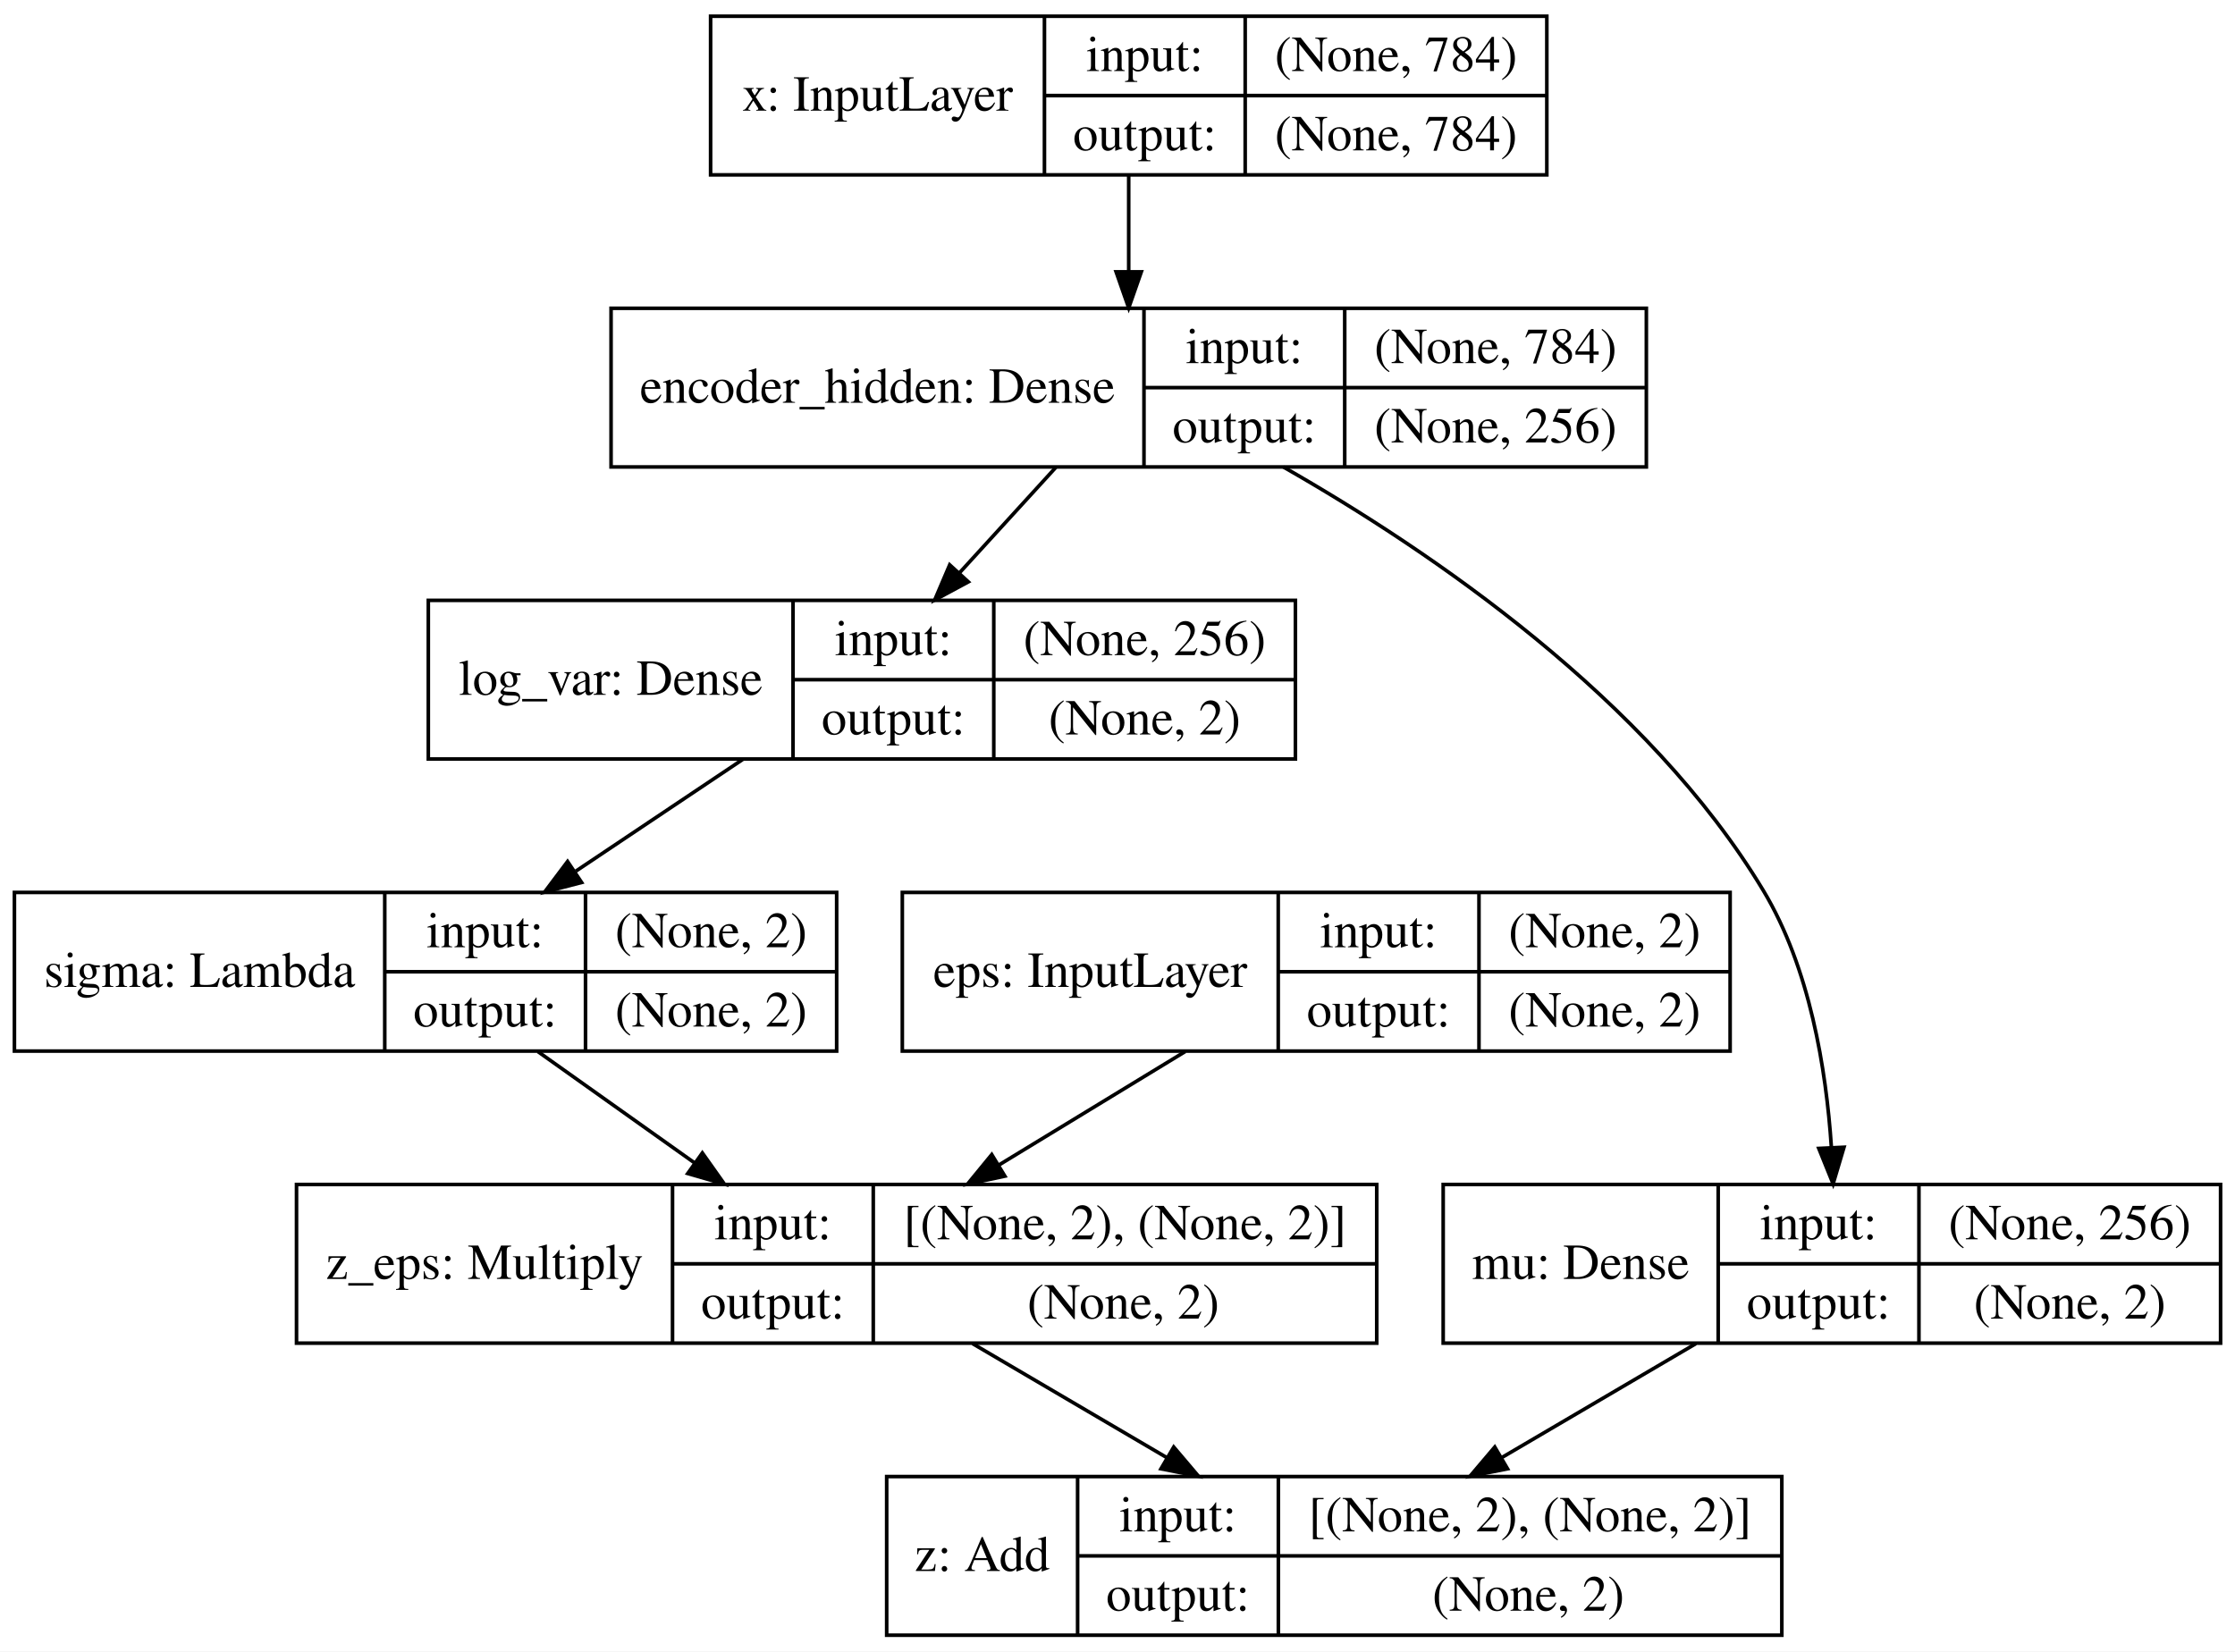
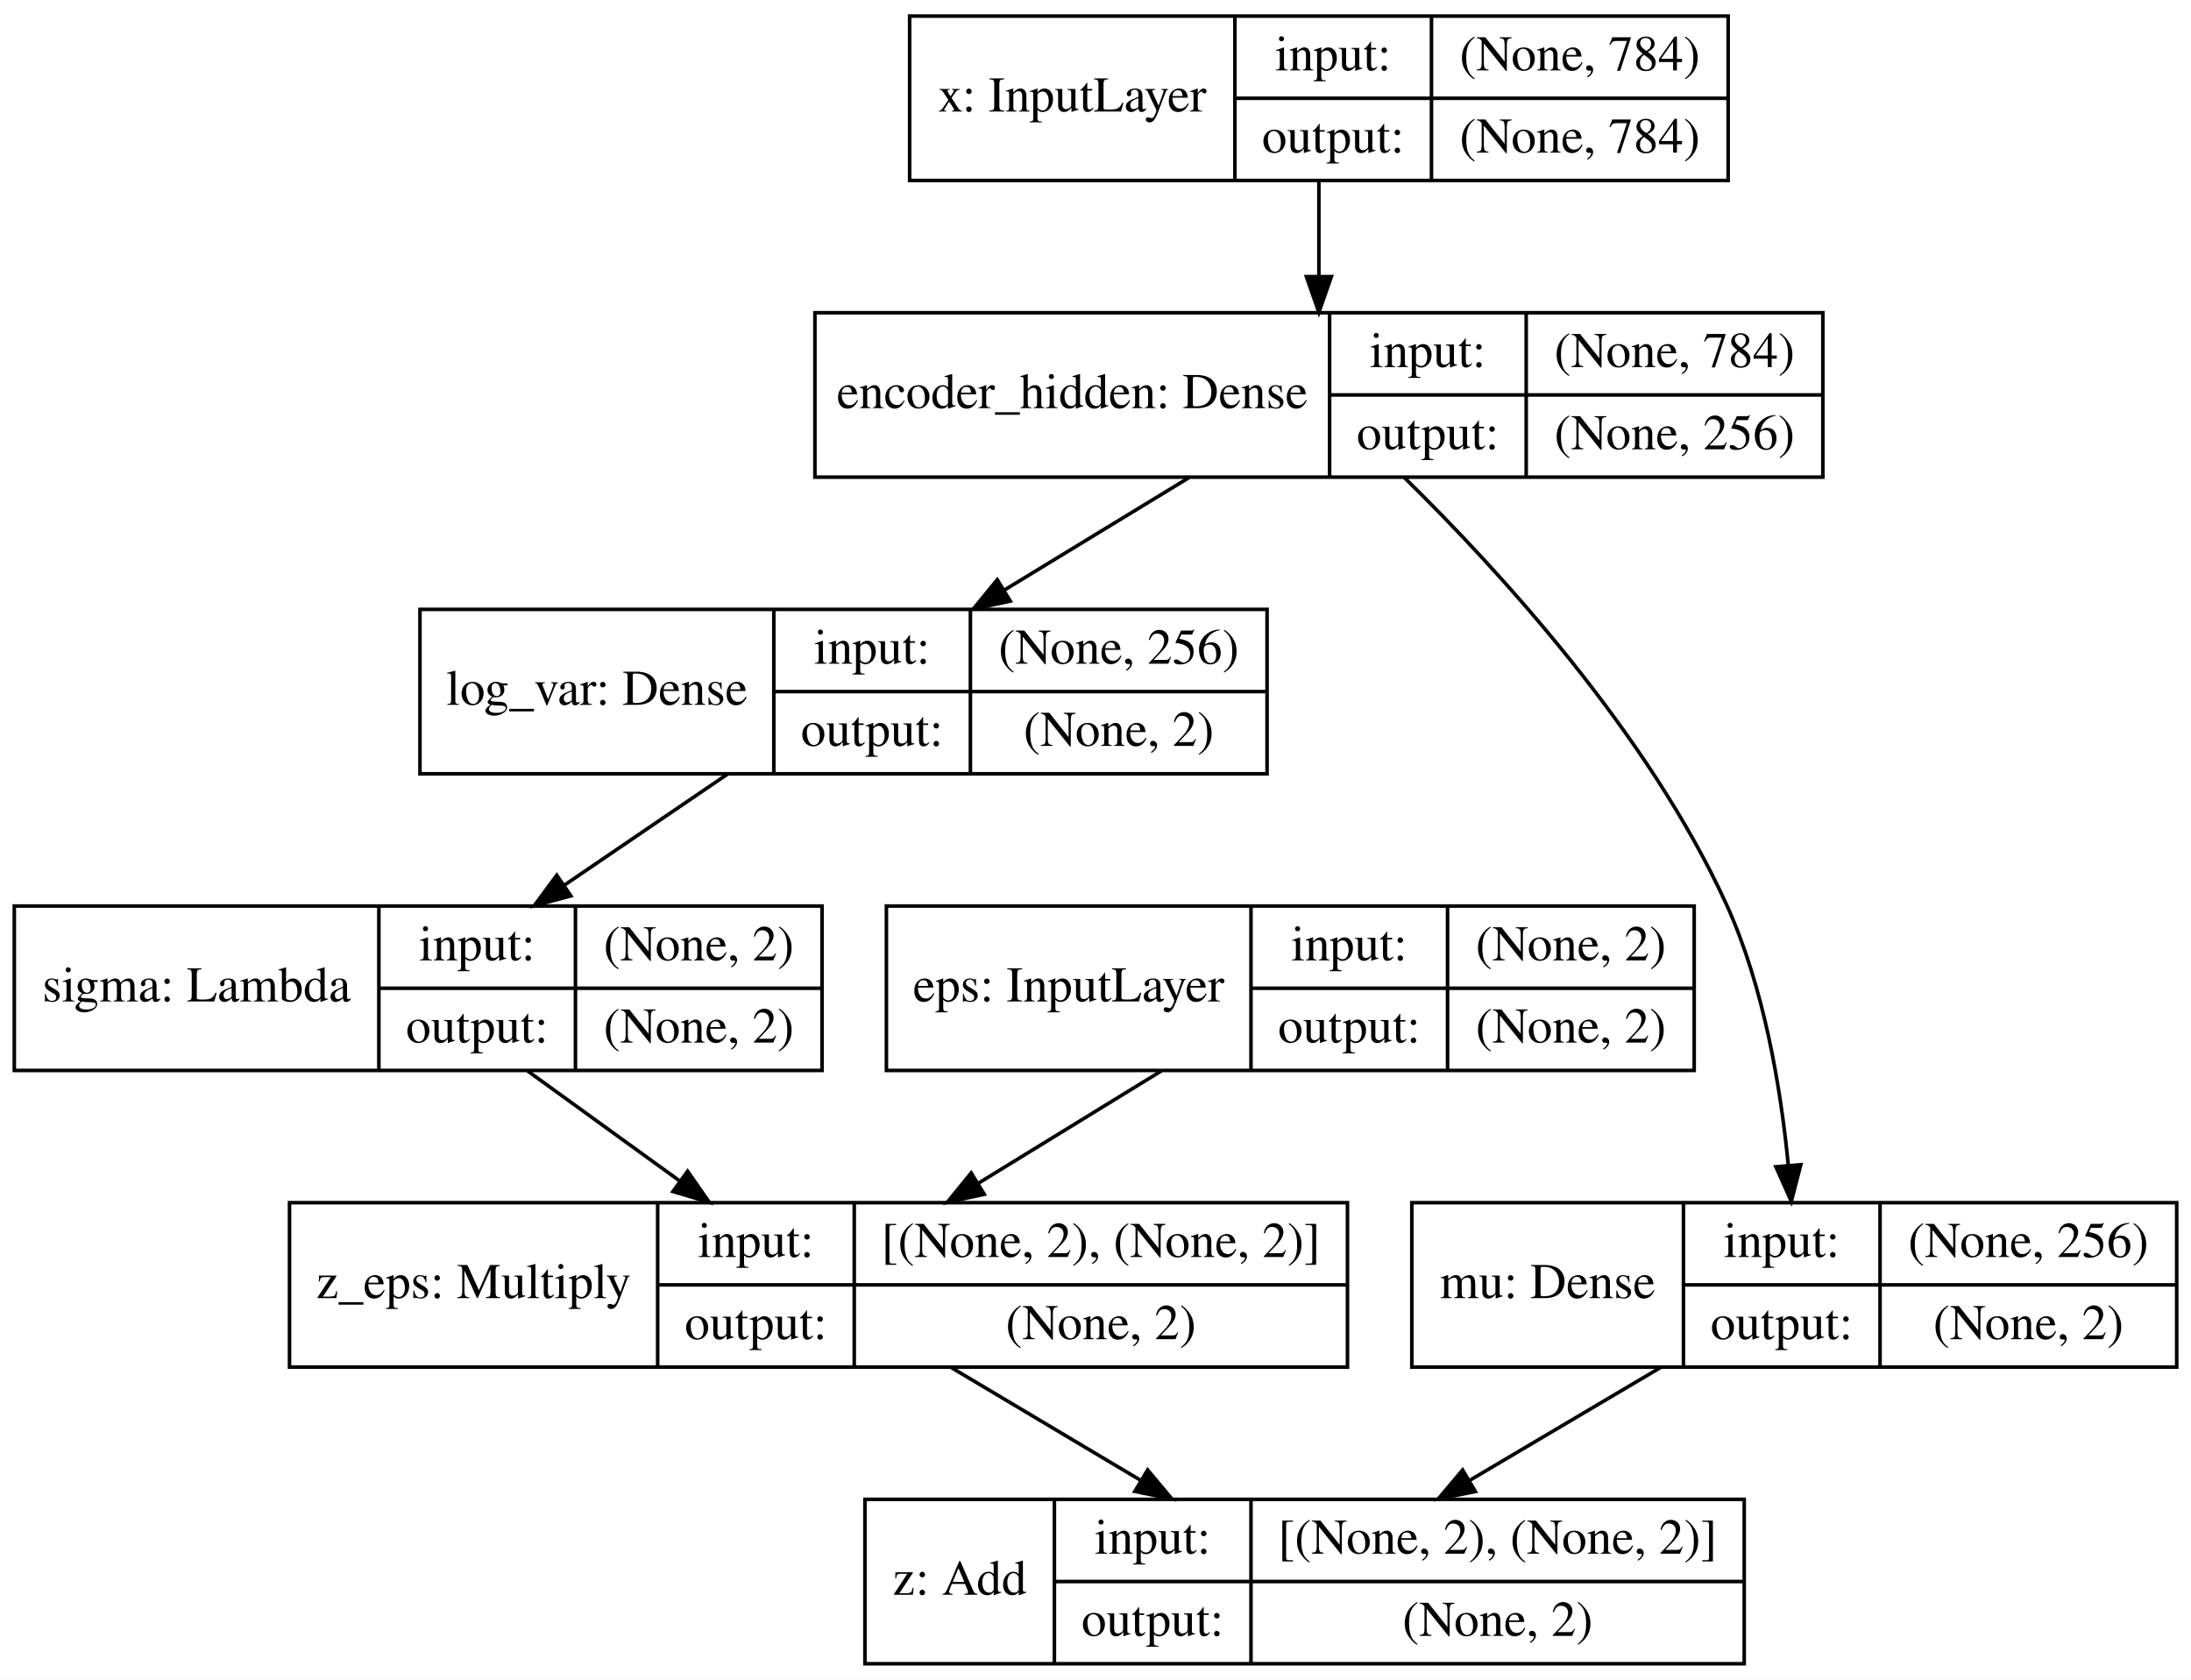
- <svg xmlns="http://www.w3.org/2000/svg" viewBox="0.00 0.00 619.80 458.00" viewport="0 0 1280px 945px">
-   <g id="graph0" class="graph" transform="scale(1 1) rotate(0) translate(4 454)">
-     <polygon fill="#ffffff" stroke="transparent" points="-4,4 -4,-454 615.8,-454 615.8,4 -4,4" />
+ <svg xmlns="http://www.w3.org/2000/svg" viewBox="0.00 0.00 613.00 470.00" viewport="0 0 1280px 981px">
+   <g id="graph0" class="graph" transform="scale(1 1) rotate(0) translate(4 466)">
+     <polygon fill="white" stroke="none" points="-4,4 -4,-466 609,-466 609,4 -4,4" />
    <g id="node1" class="node">
-       <polygon fill="none" stroke="#000000" points="193.059,-405.5 193.059,-449.5 424.959,-449.5 424.959,-405.5 193.059,-405.5" />
-       <text text-anchor="middle" x="239.35" y="-423.3" font-family="Times,serif" font-size="14.00" fill="#000000">x: InputLayer</text>
-       <polyline fill="none" stroke="#000000" points="285.642,-405.5 285.642,-449.5 " />
-       <text text-anchor="middle" x="313.476" y="-434.3" font-family="Times,serif" font-size="14.00" fill="#000000">input:</text>
-       <polyline fill="none" stroke="#000000" points="285.642,-427.5 341.31,-427.5 " />
-       <text text-anchor="middle" x="313.476" y="-412.3" font-family="Times,serif" font-size="14.00" fill="#000000">output:</text>
-       <polyline fill="none" stroke="#000000" points="341.31,-405.5 341.31,-449.5 " />
-       <text text-anchor="middle" x="383.135" y="-434.3" font-family="Times,serif" font-size="14.00" fill="#000000">(None, 784)</text>
-       <polyline fill="none" stroke="#000000" points="341.31,-427.5 424.959,-427.5 " />
-       <text text-anchor="middle" x="383.135" y="-412.3" font-family="Times,serif" font-size="14.00" fill="#000000">(None, 784)</text>
+       <polygon fill="none" stroke="black" points="250.5,-415.5 250.5,-461.5 479.5,-461.5 479.5,-415.5 250.5,-415.5" />
+       <text text-anchor="middle" x="296" y="-434.8" font-family="Times,serif" font-size="14.00">x: InputLayer</text>
+       <polyline fill="none" stroke="black" points="341.5,-415.5 341.5,-461.5 " />
+       <text text-anchor="middle" x="369" y="-446.3" font-family="Times,serif" font-size="14.00">input:</text>
+       <polyline fill="none" stroke="black" points="341.5,-438.5 396.5,-438.5 " />
+       <text text-anchor="middle" x="369" y="-423.3" font-family="Times,serif" font-size="14.00">output:</text>
+       <polyline fill="none" stroke="black" points="396.5,-415.5 396.5,-461.5 " />
+       <text text-anchor="middle" x="438" y="-446.3" font-family="Times,serif" font-size="14.00">(None, 784)</text>
+       <polyline fill="none" stroke="black" points="396.5,-438.5 479.5,-438.5 " />
+       <text text-anchor="middle" x="438" y="-423.3" font-family="Times,serif" font-size="14.00">(None, 784)</text>
    </g>
    <g id="node2" class="node">
-       <polygon fill="none" stroke="#000000" points="165.458,-324.5 165.458,-368.5 452.559,-368.5 452.559,-324.5 165.458,-324.5" />
-       <text text-anchor="middle" x="239.35" y="-342.3" font-family="Times,serif" font-size="14.00" fill="#000000">encoder_hidden: Dense</text>
-       <polyline fill="none" stroke="#000000" points="313.242,-324.5 313.242,-368.5 " />
-       <text text-anchor="middle" x="341.076" y="-353.3" font-family="Times,serif" font-size="14.00" fill="#000000">input:</text>
-       <polyline fill="none" stroke="#000000" points="313.242,-346.5 368.911,-346.5 " />
-       <text text-anchor="middle" x="341.076" y="-331.3" font-family="Times,serif" font-size="14.00" fill="#000000">output:</text>
-       <polyline fill="none" stroke="#000000" points="368.911,-324.5 368.911,-368.5 " />
-       <text text-anchor="middle" x="410.735" y="-353.3" font-family="Times,serif" font-size="14.00" fill="#000000">(None, 784)</text>
-       <polyline fill="none" stroke="#000000" points="368.911,-346.5 452.559,-346.5 " />
-       <text text-anchor="middle" x="410.735" y="-331.3" font-family="Times,serif" font-size="14.00" fill="#000000">(None, 256)</text>
+       <polygon fill="none" stroke="black" points="224,-332.5 224,-378.5 506,-378.5 506,-332.5 224,-332.5" />
+       <text text-anchor="middle" x="296" y="-351.8" font-family="Times,serif" font-size="14.00">encoder_hidden: Dense</text>
+       <polyline fill="none" stroke="black" points="368,-332.5 368,-378.5 " />
+       <text text-anchor="middle" x="395.5" y="-363.3" font-family="Times,serif" font-size="14.00">input:</text>
+       <polyline fill="none" stroke="black" points="368,-355.5 423,-355.5 " />
+       <text text-anchor="middle" x="395.5" y="-340.3" font-family="Times,serif" font-size="14.00">output:</text>
+       <polyline fill="none" stroke="black" points="423,-332.5 423,-378.5 " />
+       <text text-anchor="middle" x="464.5" y="-363.3" font-family="Times,serif" font-size="14.00">(None, 784)</text>
+       <polyline fill="none" stroke="black" points="423,-355.5 506,-355.5 " />
+       <text text-anchor="middle" x="464.5" y="-340.3" font-family="Times,serif" font-size="14.00">(None, 256)</text>
    </g>
    <g id="edge1" class="edge">
-       <path fill="none" stroke="#000000" d="M309.009,-405.366C309.009,-397.152 309.009,-387.658 309.009,-378.725" />
-       <polygon fill="#000000" stroke="#000000" points="312.509,-378.607 309.009,-368.607 305.509,-378.607 312.509,-378.607" />
+       <path fill="none" stroke="black" d="M365,-415.366C365,-407.152 365,-397.658 365,-388.725" />
+       <polygon fill="black" stroke="black" points="368.5,-388.607 365,-378.607 361.5,-388.607 368.5,-388.607" />
    </g>
    <g id="node3" class="node">
-       <polygon fill="none" stroke="#000000" points="114.779,-243.5 114.779,-287.5 355.238,-287.5 355.238,-243.5 114.779,-243.5" />
-       <text text-anchor="middle" x="165.35" y="-261.3" font-family="Times,serif" font-size="14.00" fill="#000000">log_var: Dense</text>
-       <polyline fill="none" stroke="#000000" points="215.921,-243.5 215.921,-287.5 " />
-       <text text-anchor="middle" x="243.755" y="-272.3" font-family="Times,serif" font-size="14.00" fill="#000000">input:</text>
-       <polyline fill="none" stroke="#000000" points="215.921,-265.5 271.59,-265.5 " />
-       <text text-anchor="middle" x="243.755" y="-250.3" font-family="Times,serif" font-size="14.00" fill="#000000">output:</text>
-       <polyline fill="none" stroke="#000000" points="271.59,-243.5 271.59,-287.5 " />
-       <text text-anchor="middle" x="313.414" y="-272.3" font-family="Times,serif" font-size="14.00" fill="#000000">(None, 256)</text>
-       <polyline fill="none" stroke="#000000" points="271.59,-265.5 355.238,-265.5 " />
-       <text text-anchor="middle" x="313.414" y="-250.3" font-family="Times,serif" font-size="14.00" fill="#000000">(None, 2)</text>
+       <polygon fill="none" stroke="black" points="113.5,-249.5 113.5,-295.5 350.5,-295.5 350.5,-249.5 113.5,-249.5" />
+       <text text-anchor="middle" x="163" y="-268.8" font-family="Times,serif" font-size="14.00">log_var: Dense</text>
+       <polyline fill="none" stroke="black" points="212.5,-249.5 212.5,-295.5 " />
+       <text text-anchor="middle" x="240" y="-280.3" font-family="Times,serif" font-size="14.00">input:</text>
+       <polyline fill="none" stroke="black" points="212.5,-272.5 267.5,-272.5 " />
+       <text text-anchor="middle" x="240" y="-257.3" font-family="Times,serif" font-size="14.00">output:</text>
+       <polyline fill="none" stroke="black" points="267.5,-249.5 267.5,-295.5 " />
+       <text text-anchor="middle" x="309" y="-280.3" font-family="Times,serif" font-size="14.00">(None, 256)</text>
+       <polyline fill="none" stroke="black" points="267.5,-272.5 350.5,-272.5 " />
+       <text text-anchor="middle" x="309" y="-257.3" font-family="Times,serif" font-size="14.00">(None, 2)</text>
    </g>
    <g id="edge2" class="edge">
-       <path fill="none" stroke="#000000" d="M288.788,-324.366C280.549,-315.348 270.902,-304.788 262.07,-295.121" />
-       <polygon fill="#000000" stroke="#000000" points="264.534,-292.629 255.205,-287.607 259.366,-297.351 264.534,-292.629" />
+       <path fill="none" stroke="black" d="M328.657,-332.366C312.676,-322.634 293.748,-311.106 276.896,-300.842" />
+       <polygon fill="black" stroke="black" points="278.66,-297.819 268.299,-295.607 275.019,-303.798 278.66,-297.819" />
    </g>
    <g id="node6" class="node">
-       <polygon fill="none" stroke="#000000" points="396.217,-81.5 396.217,-125.5 611.8,-125.5 611.8,-81.5 396.217,-81.5" />
-       <text text-anchor="middle" x="434.35" y="-99.3" font-family="Times,serif" font-size="14.00" fill="#000000">mu: Dense</text>
-       <polyline fill="none" stroke="#000000" points="472.483,-81.5 472.483,-125.5 " />
-       <text text-anchor="middle" x="500.317" y="-110.3" font-family="Times,serif" font-size="14.00" fill="#000000">input:</text>
-       <polyline fill="none" stroke="#000000" points="472.483,-103.5 528.152,-103.5 " />
-       <text text-anchor="middle" x="500.317" y="-88.3" font-family="Times,serif" font-size="14.00" fill="#000000">output:</text>
-       <polyline fill="none" stroke="#000000" points="528.152,-81.5 528.152,-125.5 " />
-       <text text-anchor="middle" x="569.976" y="-110.3" font-family="Times,serif" font-size="14.00" fill="#000000">(None, 256)</text>
-       <polyline fill="none" stroke="#000000" points="528.152,-103.5 611.8,-103.5 " />
-       <text text-anchor="middle" x="569.976" y="-88.3" font-family="Times,serif" font-size="14.00" fill="#000000">(None, 2)</text>
+       <polygon fill="none" stroke="black" points="391,-83.5 391,-129.5 605,-129.5 605,-83.5 391,-83.5" />
+       <text text-anchor="middle" x="429" y="-102.8" font-family="Times,serif" font-size="14.00">mu: Dense</text>
+       <polyline fill="none" stroke="black" points="467,-83.5 467,-129.5 " />
+       <text text-anchor="middle" x="494.5" y="-114.3" font-family="Times,serif" font-size="14.00">input:</text>
+       <polyline fill="none" stroke="black" points="467,-106.5 522,-106.5 " />
+       <text text-anchor="middle" x="494.5" y="-91.3" font-family="Times,serif" font-size="14.00">output:</text>
+       <polyline fill="none" stroke="black" points="522,-83.5 522,-129.5 " />
+       <text text-anchor="middle" x="563.5" y="-114.3" font-family="Times,serif" font-size="14.00">(None, 256)</text>
+       <polyline fill="none" stroke="black" points="522,-106.5 605,-106.5 " />
+       <text text-anchor="middle" x="563.5" y="-91.3" font-family="Times,serif" font-size="14.00">(None, 2)</text>
    </g>
    <g id="edge4" class="edge">
-       <path fill="none" stroke="#000000" d="M351.913,-324.481C392.919,-301.082 453.079,-260.138 485.009,-207 497.888,-185.566 502.426,-157.465 503.862,-135.953" />
-       <polygon fill="#000000" stroke="#000000" points="507.371,-135.832 504.348,-125.678 500.379,-135.501 507.371,-135.832" />
+       <path fill="none" stroke="black" d="M388.824,-332.462C415.277,-306.54 457.125,-260.927 479,-213 489.511,-189.971 494.216,-161.631 496.318,-140.124" />
+       <polygon fill="black" stroke="black" points="499.83,-140.124 497.176,-129.867 492.854,-139.541 499.83,-140.124" />
    </g>
    <g id="node4" class="node">
-       <polygon fill="none" stroke="#000000" points="0,-162.5 0,-206.5 228.018,-206.5 228.018,-162.5 0,-162.5" />
-       <text text-anchor="middle" x="51.35" y="-180.3" font-family="Times,serif" font-size="14.00" fill="#000000">sigma: Lambda</text>
-       <polyline fill="none" stroke="#000000" points="102.7,-162.5 102.7,-206.5 " />
-       <text text-anchor="middle" x="130.535" y="-191.3" font-family="Times,serif" font-size="14.00" fill="#000000">input:</text>
-       <polyline fill="none" stroke="#000000" points="102.7,-184.5 158.369,-184.5 " />
-       <text text-anchor="middle" x="130.535" y="-169.3" font-family="Times,serif" font-size="14.00" fill="#000000">output:</text>
-       <polyline fill="none" stroke="#000000" points="158.369,-162.5 158.369,-206.5 " />
-       <text text-anchor="middle" x="193.193" y="-191.3" font-family="Times,serif" font-size="14.00" fill="#000000">(None, 2)</text>
-       <polyline fill="none" stroke="#000000" points="158.369,-184.5 228.018,-184.5 " />
-       <text text-anchor="middle" x="193.193" y="-169.3" font-family="Times,serif" font-size="14.00" fill="#000000">(None, 2)</text>
+       <polygon fill="none" stroke="black" points="0,-166.5 0,-212.5 226,-212.5 226,-166.5 0,-166.5" />
+       <text text-anchor="middle" x="51" y="-185.8" font-family="Times,serif" font-size="14.00">sigma: Lambda</text>
+       <polyline fill="none" stroke="black" points="102,-166.5 102,-212.5 " />
+       <text text-anchor="middle" x="129.5" y="-197.3" font-family="Times,serif" font-size="14.00">input:</text>
+       <polyline fill="none" stroke="black" points="102,-189.5 157,-189.5 " />
+       <text text-anchor="middle" x="129.5" y="-174.3" font-family="Times,serif" font-size="14.00">output:</text>
+       <polyline fill="none" stroke="black" points="157,-166.5 157,-212.5 " />
+       <text text-anchor="middle" x="191.5" y="-197.3" font-family="Times,serif" font-size="14.00">(None, 2)</text>
+       <polyline fill="none" stroke="black" points="157,-189.5 226,-189.5 " />
+       <text text-anchor="middle" x="191.5" y="-174.3" font-family="Times,serif" font-size="14.00">(None, 2)</text>
    </g>
    <g id="edge3" class="edge">
-       <path fill="none" stroke="#000000" d="M201.945,-243.366C187.673,-233.812 170.816,-222.528 155.699,-212.409" />
-       <polygon fill="#000000" stroke="#000000" points="157.29,-209.261 147.033,-206.607 153.395,-215.078 157.29,-209.261" />
+       <path fill="none" stroke="black" d="M199.483,-249.366C185.446,-239.812 168.868,-228.528 154.002,-218.409" />
+       <polygon fill="black" stroke="black" points="155.714,-215.34 145.478,-212.607 151.775,-221.127 155.714,-215.34" />
    </g>
    <g id="node7" class="node">
-       <polygon fill="none" stroke="#000000" points="78.228,-81.5 78.228,-125.5 377.79,-125.5 377.79,-81.5 78.228,-81.5" />
-       <text text-anchor="middle" x="130.364" y="-99.3" font-family="Times,serif" font-size="14.00" fill="#000000">z_eps: Multiply</text>
-       <polyline fill="none" stroke="#000000" points="182.5,-81.5 182.5,-125.5 " />
-       <text text-anchor="middle" x="210.334" y="-110.3" font-family="Times,serif" font-size="14.00" fill="#000000">input:</text>
-       <polyline fill="none" stroke="#000000" points="182.5,-103.5 238.169,-103.5 " />
-       <text text-anchor="middle" x="210.334" y="-88.3" font-family="Times,serif" font-size="14.00" fill="#000000">output:</text>
-       <polyline fill="none" stroke="#000000" points="238.169,-81.5 238.169,-125.5 " />
-       <text text-anchor="middle" x="307.979" y="-110.3" font-family="Times,serif" font-size="14.00" fill="#000000">[(None, 2), (None, 2)]</text>
-       <polyline fill="none" stroke="#000000" points="238.169,-103.5 377.79,-103.5 " />
-       <text text-anchor="middle" x="307.493" y="-88.3" font-family="Times,serif" font-size="14.00" fill="#000000">(None, 2)</text>
+       <polygon fill="none" stroke="black" points="77,-83.5 77,-129.5 373,-129.5 373,-83.5 77,-83.5" />
+       <text text-anchor="middle" x="128.5" y="-102.8" font-family="Times,serif" font-size="14.00">z_eps: Multiply</text>
+       <polyline fill="none" stroke="black" points="180,-83.5 180,-129.5 " />
+       <text text-anchor="middle" x="207.5" y="-114.3" font-family="Times,serif" font-size="14.00">input:</text>
+       <polyline fill="none" stroke="black" points="180,-106.5 235,-106.5 " />
+       <text text-anchor="middle" x="207.5" y="-91.3" font-family="Times,serif" font-size="14.00">output:</text>
+       <polyline fill="none" stroke="black" points="235,-83.5 235,-129.5 " />
+       <text text-anchor="middle" x="304" y="-114.3" font-family="Times,serif" font-size="14.00">[(None, 2), (None, 2)]</text>
+       <polyline fill="none" stroke="black" points="235,-106.5 373,-106.5 " />
+       <text text-anchor="middle" x="304" y="-91.3" font-family="Times,serif" font-size="14.00">(None, 2)</text>
    </g>
    <g id="edge5" class="edge">
-       <path fill="none" stroke="#000000" d="M145.16,-162.366C158.606,-152.812 174.488,-141.528 188.73,-131.409" />
-       <polygon fill="#000000" stroke="#000000" points="190.771,-134.252 196.895,-125.607 186.716,-128.546 190.771,-134.252" />
+       <path fill="none" stroke="black" d="M143.604,-166.366C156.692,-156.902 172.126,-145.739 186.018,-135.693" />
+       <polygon fill="black" stroke="black" points="188.381,-138.303 194.433,-129.607 184.278,-132.631 188.381,-138.303" />
    </g>
    <g id="node5" class="node">
-       <polygon fill="none" stroke="#000000" points="246.227,-162.5 246.227,-206.5 475.79,-206.5 475.79,-162.5 246.227,-162.5" />
-       <text text-anchor="middle" x="298.35" y="-180.3" font-family="Times,serif" font-size="14.00" fill="#000000">eps: InputLayer</text>
-       <polyline fill="none" stroke="#000000" points="350.473,-162.5 350.473,-206.5 " />
-       <text text-anchor="middle" x="378.307" y="-191.3" font-family="Times,serif" font-size="14.00" fill="#000000">input:</text>
-       <polyline fill="none" stroke="#000000" points="350.473,-184.5 406.142,-184.5 " />
-       <text text-anchor="middle" x="378.307" y="-169.3" font-family="Times,serif" font-size="14.00" fill="#000000">output:</text>
-       <polyline fill="none" stroke="#000000" points="406.142,-162.5 406.142,-206.5 " />
-       <text text-anchor="middle" x="440.966" y="-191.3" font-family="Times,serif" font-size="14.00" fill="#000000">(None, 2)</text>
-       <polyline fill="none" stroke="#000000" points="406.142,-184.5 475.79,-184.5 " />
-       <text text-anchor="middle" x="440.966" y="-169.3" font-family="Times,serif" font-size="14.00" fill="#000000">(None, 2)</text>
+       <polygon fill="none" stroke="black" points="244,-166.5 244,-212.5 470,-212.5 470,-166.5 244,-166.5" />
+       <text text-anchor="middle" x="295" y="-185.8" font-family="Times,serif" font-size="14.00">eps: InputLayer</text>
+       <polyline fill="none" stroke="black" points="346,-166.5 346,-212.5 " />
+       <text text-anchor="middle" x="373.5" y="-197.3" font-family="Times,serif" font-size="14.00">input:</text>
+       <polyline fill="none" stroke="black" points="346,-189.5 401,-189.5 " />
+       <text text-anchor="middle" x="373.5" y="-174.3" font-family="Times,serif" font-size="14.00">output:</text>
+       <polyline fill="none" stroke="black" points="401,-166.5 401,-212.5 " />
+       <text text-anchor="middle" x="435.5" y="-197.3" font-family="Times,serif" font-size="14.00">(None, 2)</text>
+       <polyline fill="none" stroke="black" points="401,-189.5 470,-189.5 " />
+       <text text-anchor="middle" x="435.5" y="-174.3" font-family="Times,serif" font-size="14.00">(None, 2)</text>
    </g>
    <g id="edge6" class="edge">
-       <path fill="none" stroke="#000000" d="M324.666,-162.366C308.685,-152.634 289.756,-141.106 272.904,-130.842" />
-       <polygon fill="#000000" stroke="#000000" points="274.669,-127.819 264.308,-125.607 271.028,-133.798 274.669,-127.819" />
+       <path fill="none" stroke="black" d="M320.93,-166.366C305.07,-156.634 286.283,-145.106 269.558,-134.842" />
+       <polygon fill="black" stroke="black" points="271.38,-131.854 261.026,-129.607 267.719,-137.82 271.38,-131.854" />
    </g>
    <g id="node8" class="node">
-       <polygon fill="none" stroke="#000000" points="241.89,-.5 241.89,-44.5 490.128,-44.5 490.128,-.5 241.89,-.5" />
-       <text text-anchor="middle" x="268.364" y="-18.3" font-family="Times,serif" font-size="14.00" fill="#000000">z: Add</text>
-       <polyline fill="none" stroke="#000000" points="294.838,-.5 294.838,-44.5 " />
-       <text text-anchor="middle" x="322.672" y="-29.3" font-family="Times,serif" font-size="14.00" fill="#000000">input:</text>
-       <polyline fill="none" stroke="#000000" points="294.838,-22.5 350.507,-22.5 " />
-       <text text-anchor="middle" x="322.672" y="-7.3" font-family="Times,serif" font-size="14.00" fill="#000000">output:</text>
-       <polyline fill="none" stroke="#000000" points="350.507,-.5 350.507,-44.5 " />
-       <text text-anchor="middle" x="420.317" y="-29.3" font-family="Times,serif" font-size="14.00" fill="#000000">[(None, 2), (None, 2)]</text>
-       <polyline fill="none" stroke="#000000" points="350.507,-22.5 490.128,-22.5 " />
-       <text text-anchor="middle" x="419.831" y="-7.3" font-family="Times,serif" font-size="14.00" fill="#000000">(None, 2)</text>
+       <polygon fill="none" stroke="black" points="238,-0.5 238,-46.5 484,-46.5 484,-0.5 238,-0.5" />
+       <text text-anchor="middle" x="264.5" y="-19.8" font-family="Times,serif" font-size="14.00">z: Add</text>
+       <polyline fill="none" stroke="black" points="291,-0.5 291,-46.5 " />
+       <text text-anchor="middle" x="318.5" y="-31.3" font-family="Times,serif" font-size="14.00">input:</text>
+       <polyline fill="none" stroke="black" points="291,-23.5 346,-23.5 " />
+       <text text-anchor="middle" x="318.5" y="-8.3" font-family="Times,serif" font-size="14.00">output:</text>
+       <polyline fill="none" stroke="black" points="346,-0.5 346,-46.5 " />
+       <text text-anchor="middle" x="415" y="-31.3" font-family="Times,serif" font-size="14.00">[(None, 2), (None, 2)]</text>
+       <polyline fill="none" stroke="black" points="346,-23.5 484,-23.5 " />
+       <text text-anchor="middle" x="415" y="-8.3" font-family="Times,serif" font-size="14.00">(None, 2)</text>
    </g>
    <g id="edge7" class="edge">
-       <path fill="none" stroke="#000000" d="M466.3,-81.366C449.718,-71.634 430.078,-60.106 412.592,-49.842" />
-       <polygon fill="#000000" stroke="#000000" points="414.068,-46.65 403.672,-44.607 410.525,-52.687 414.068,-46.65" />
+       <path fill="none" stroke="black" d="M460.564,-83.366C444.103,-73.634 424.605,-62.106 407.246,-51.842" />
+       <polygon fill="black" stroke="black" points="408.78,-48.684 398.391,-46.607 405.217,-54.709 408.78,-48.684" />
    </g>
    <g id="edge8" class="edge">
-       <path fill="none" stroke="#000000" d="M265.718,-81.366C282.3,-71.634 301.94,-60.106 319.425,-49.842" />
-       <polygon fill="#000000" stroke="#000000" points="321.493,-52.687 328.345,-44.607 317.949,-46.65 321.493,-52.687" />
+       <path fill="none" stroke="black" d="M262.163,-83.366C278.504,-73.634 297.86,-62.106 315.092,-51.842" />
+       <polygon fill="black" stroke="black" points="317.082,-54.731 323.882,-46.607 313.5,-48.717 317.082,-54.731" />
    </g>
  </g>
</svg>
